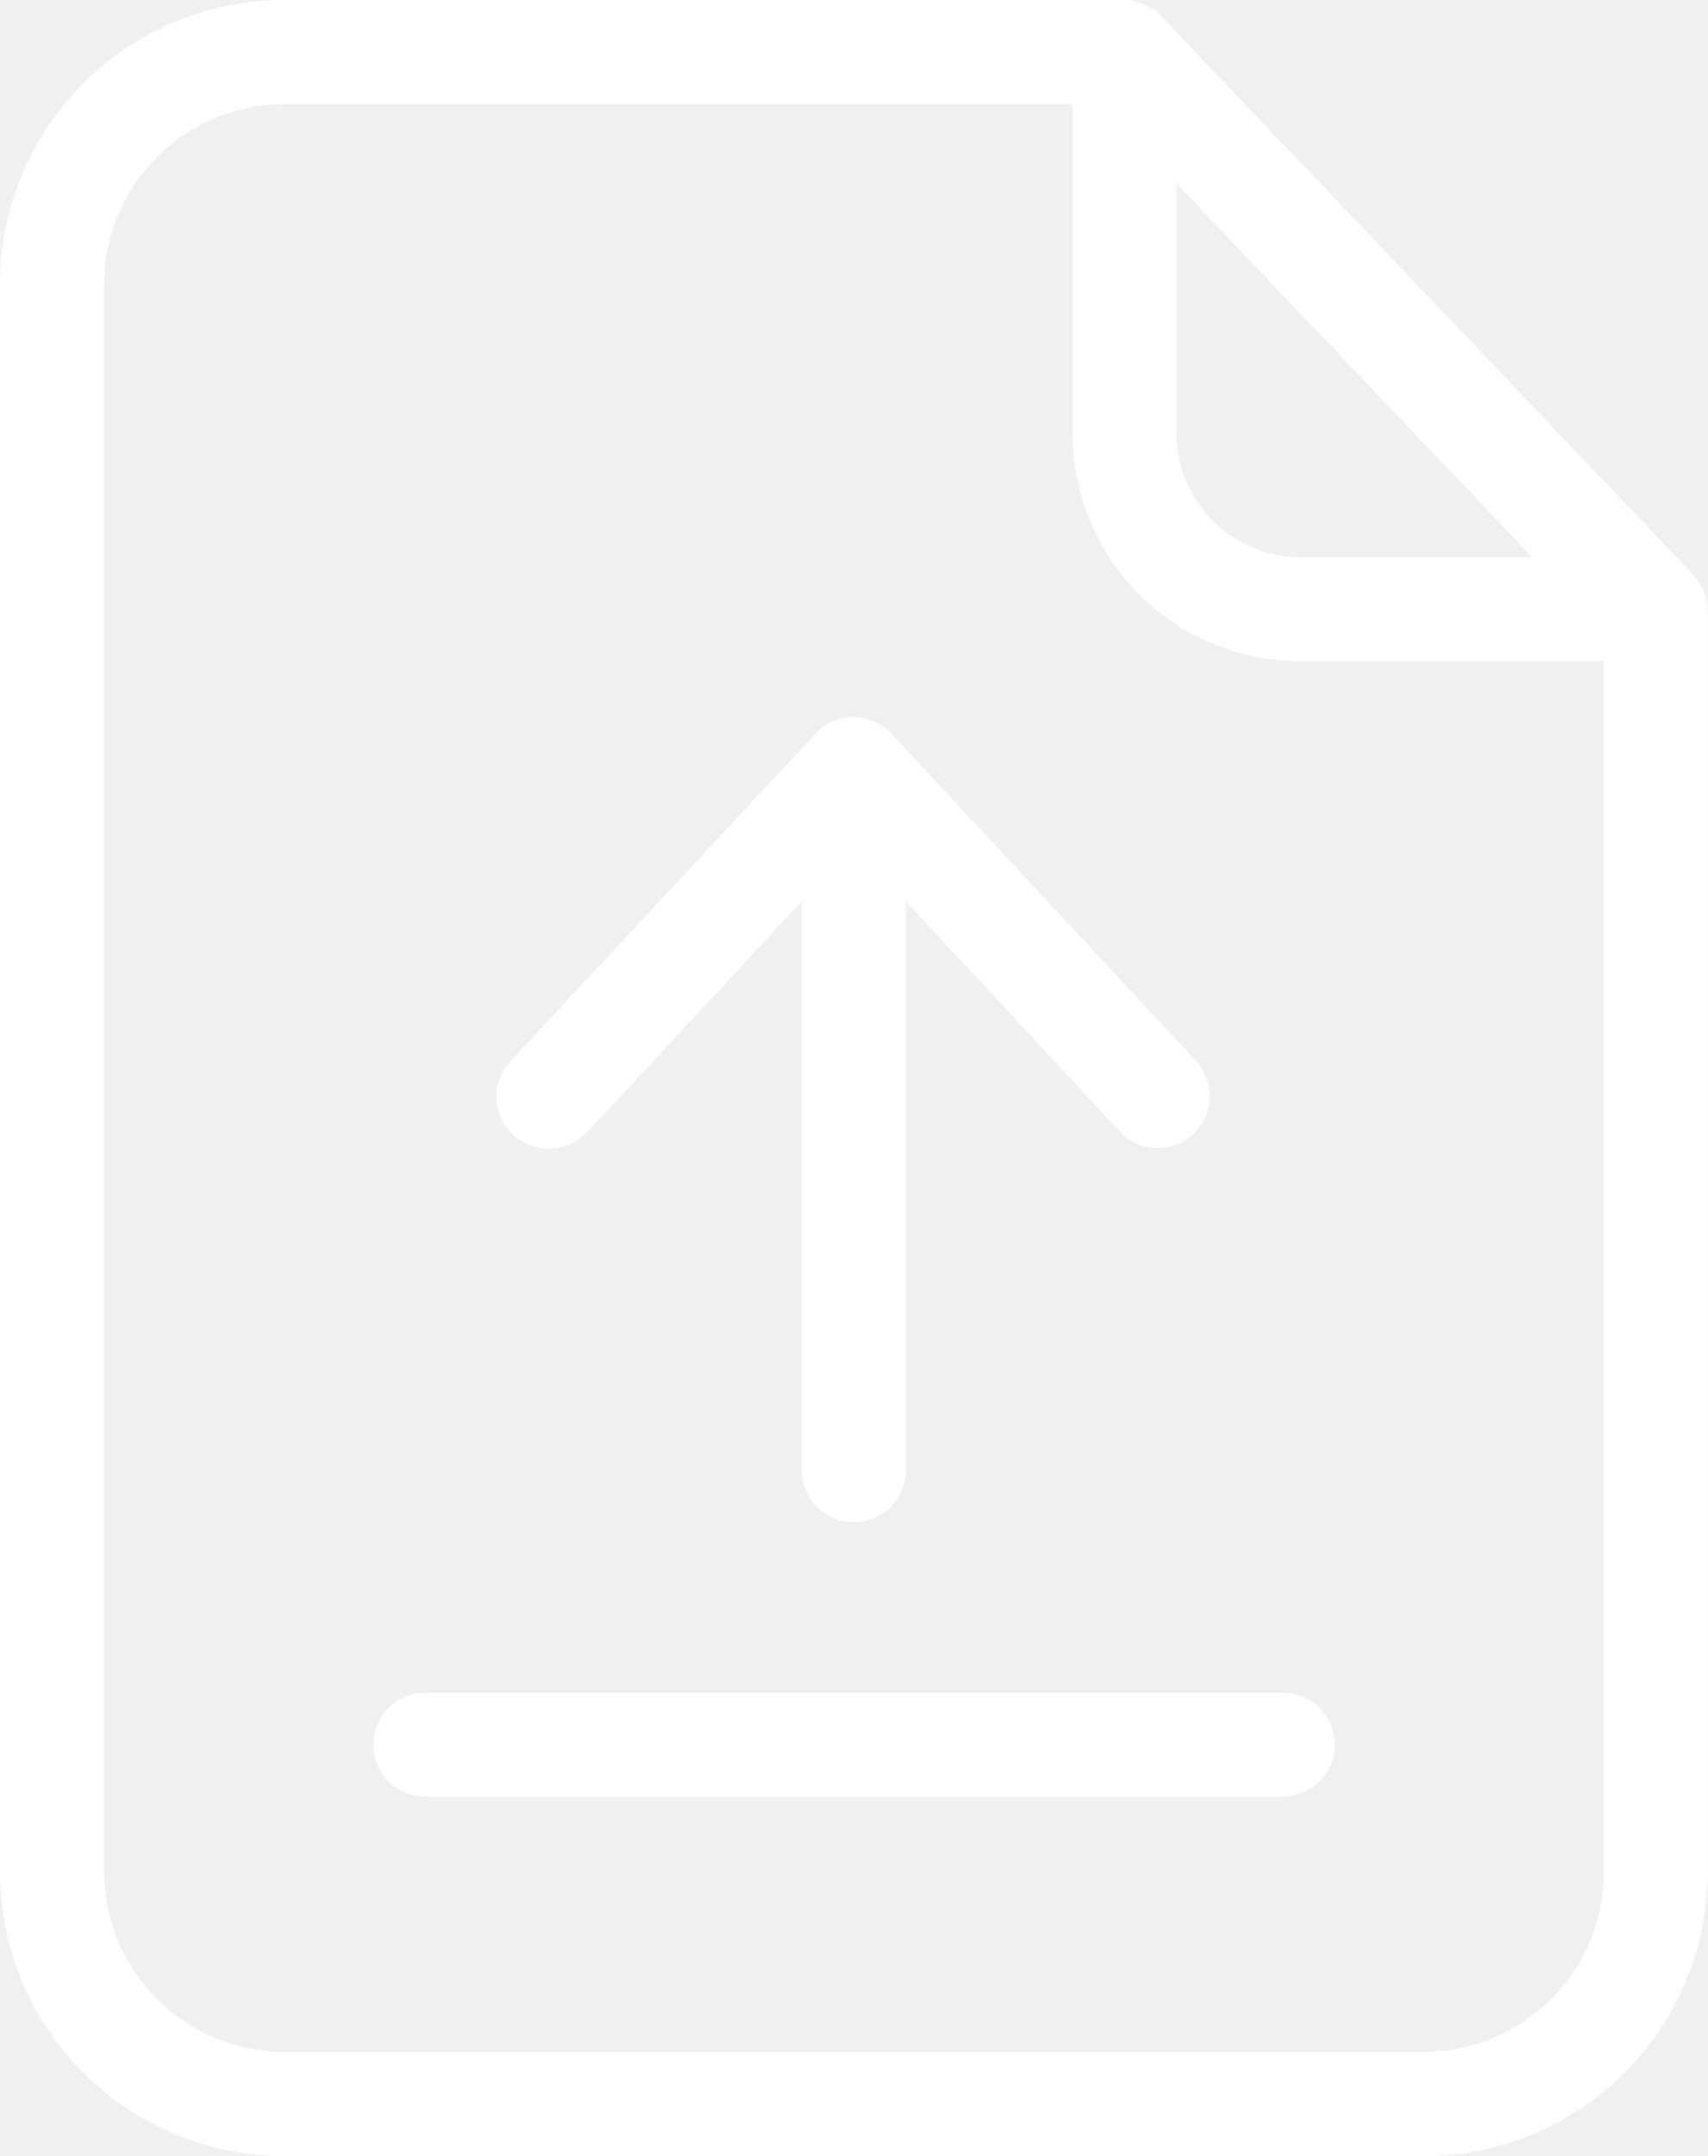
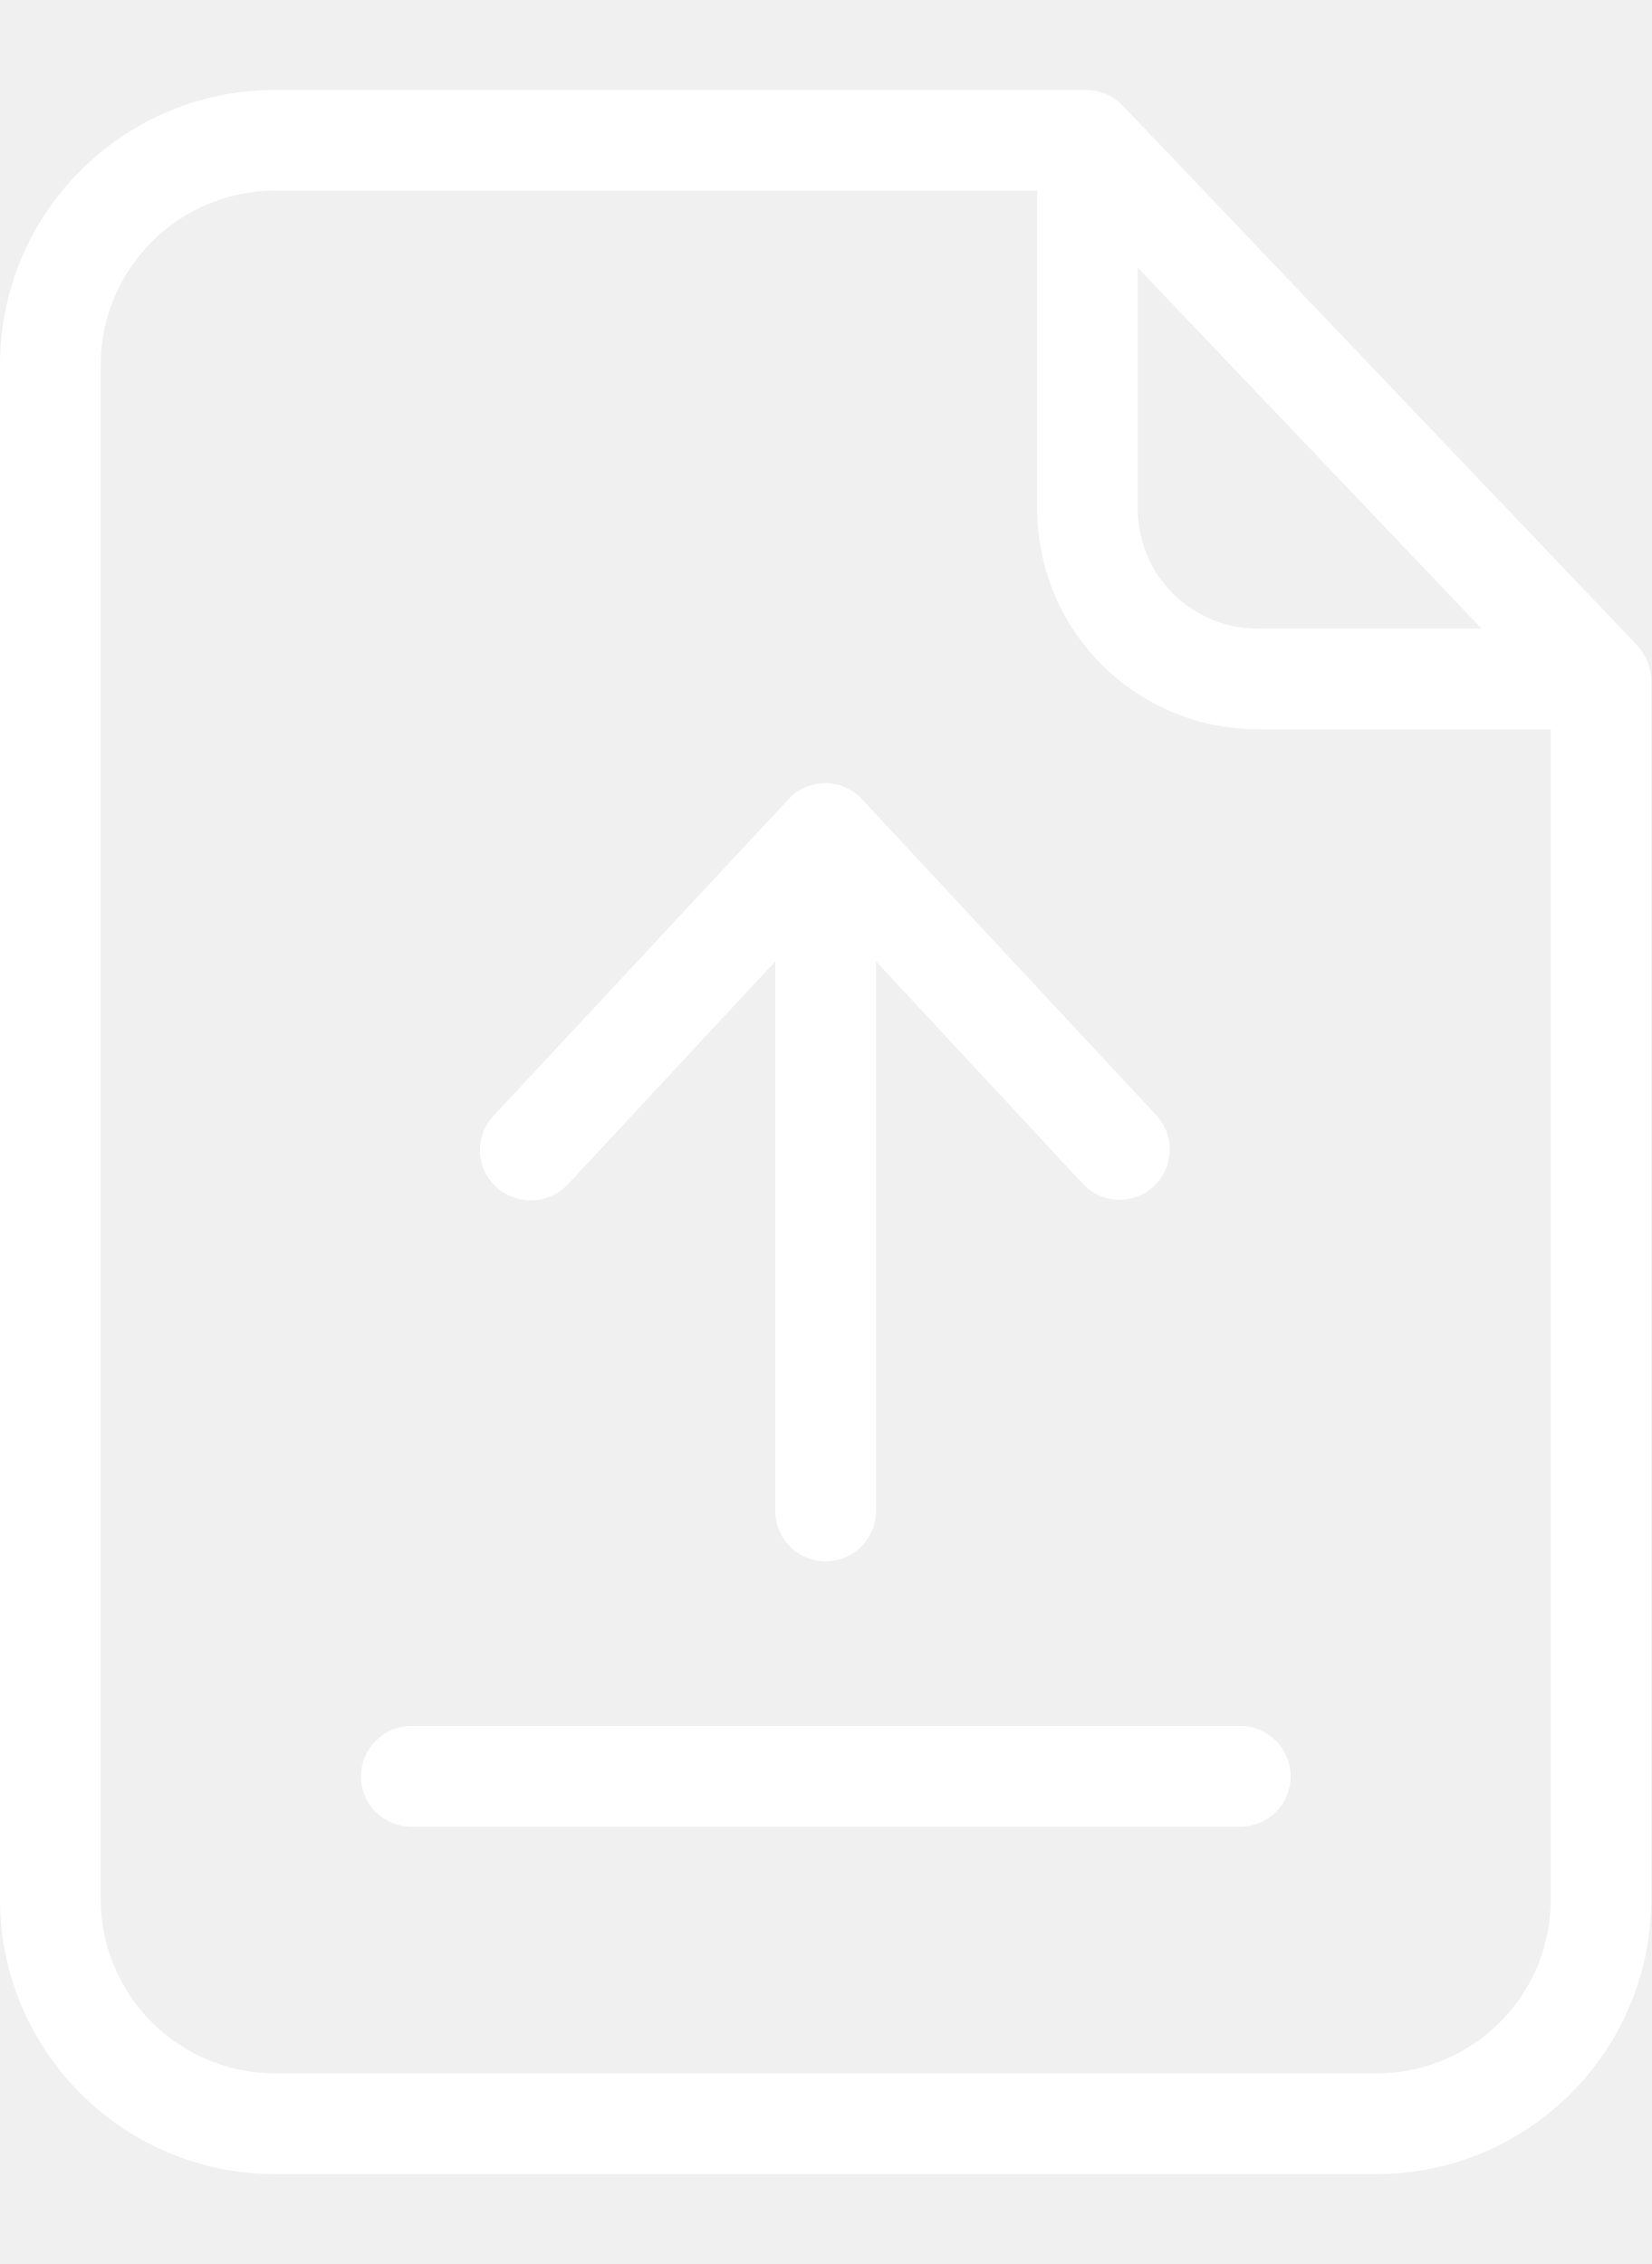
- <svg xmlns="http://www.w3.org/2000/svg" width="17.025" height="21.488" viewBox="0 0 17.025 21.488">
+ <svg xmlns="http://www.w3.org/2000/svg" width="12.025" height="16.488" viewBox="0 0 17.025 21.488">
  <g id="surface1" transform="translate(-0.5)">
    <path id="Path_220" data-name="Path 220" d="M12.08.166A.52.52,0,0,0,11.706,0H3.324A2.836,2.836,0,0,0,.5,2.818V18.67a2.836,2.836,0,0,0,2.824,2.819H14.7a2.836,2.836,0,0,0,2.824-2.819V6.083a.558.558,0,0,0-.151-.363Zm.15,1.666,3.545,3.722h-2.3A1.236,1.236,0,0,1,12.23,4.318ZM14.7,20.45H3.324a1.8,1.8,0,0,1-1.786-1.78V2.818a1.8,1.8,0,0,1,1.786-1.78h7.869v3.28a2.271,2.271,0,0,0,2.279,2.273h3.016V18.67A1.794,1.794,0,0,1,14.7,20.45Zm0,0" fill="#fff" />
    <path id="Path_221" data-name="Path 221" d="M98.234,401.934H89.691a.519.519,0,1,0,0,1.038H98.24a.519.519,0,1,0-.005-1.038Zm0,0" transform="translate(-84.95 -385.065)" fill="#fff" />
    <path id="Path_222" data-name="Path 222" d="M.907,4.137l2.138-2.3V7.505a.519.519,0,1,0,1.038,0V1.837l2.138,2.3a.518.518,0,0,0,.758-.706L3.939.166a.515.515,0,0,0-.758,0L.139,3.431a.517.517,0,0,0,.026.732A.53.53,0,0,0,.907,4.137Zm0,0" transform="translate(5.448 7.147)" fill="#fff" />
  </g>
</svg>
